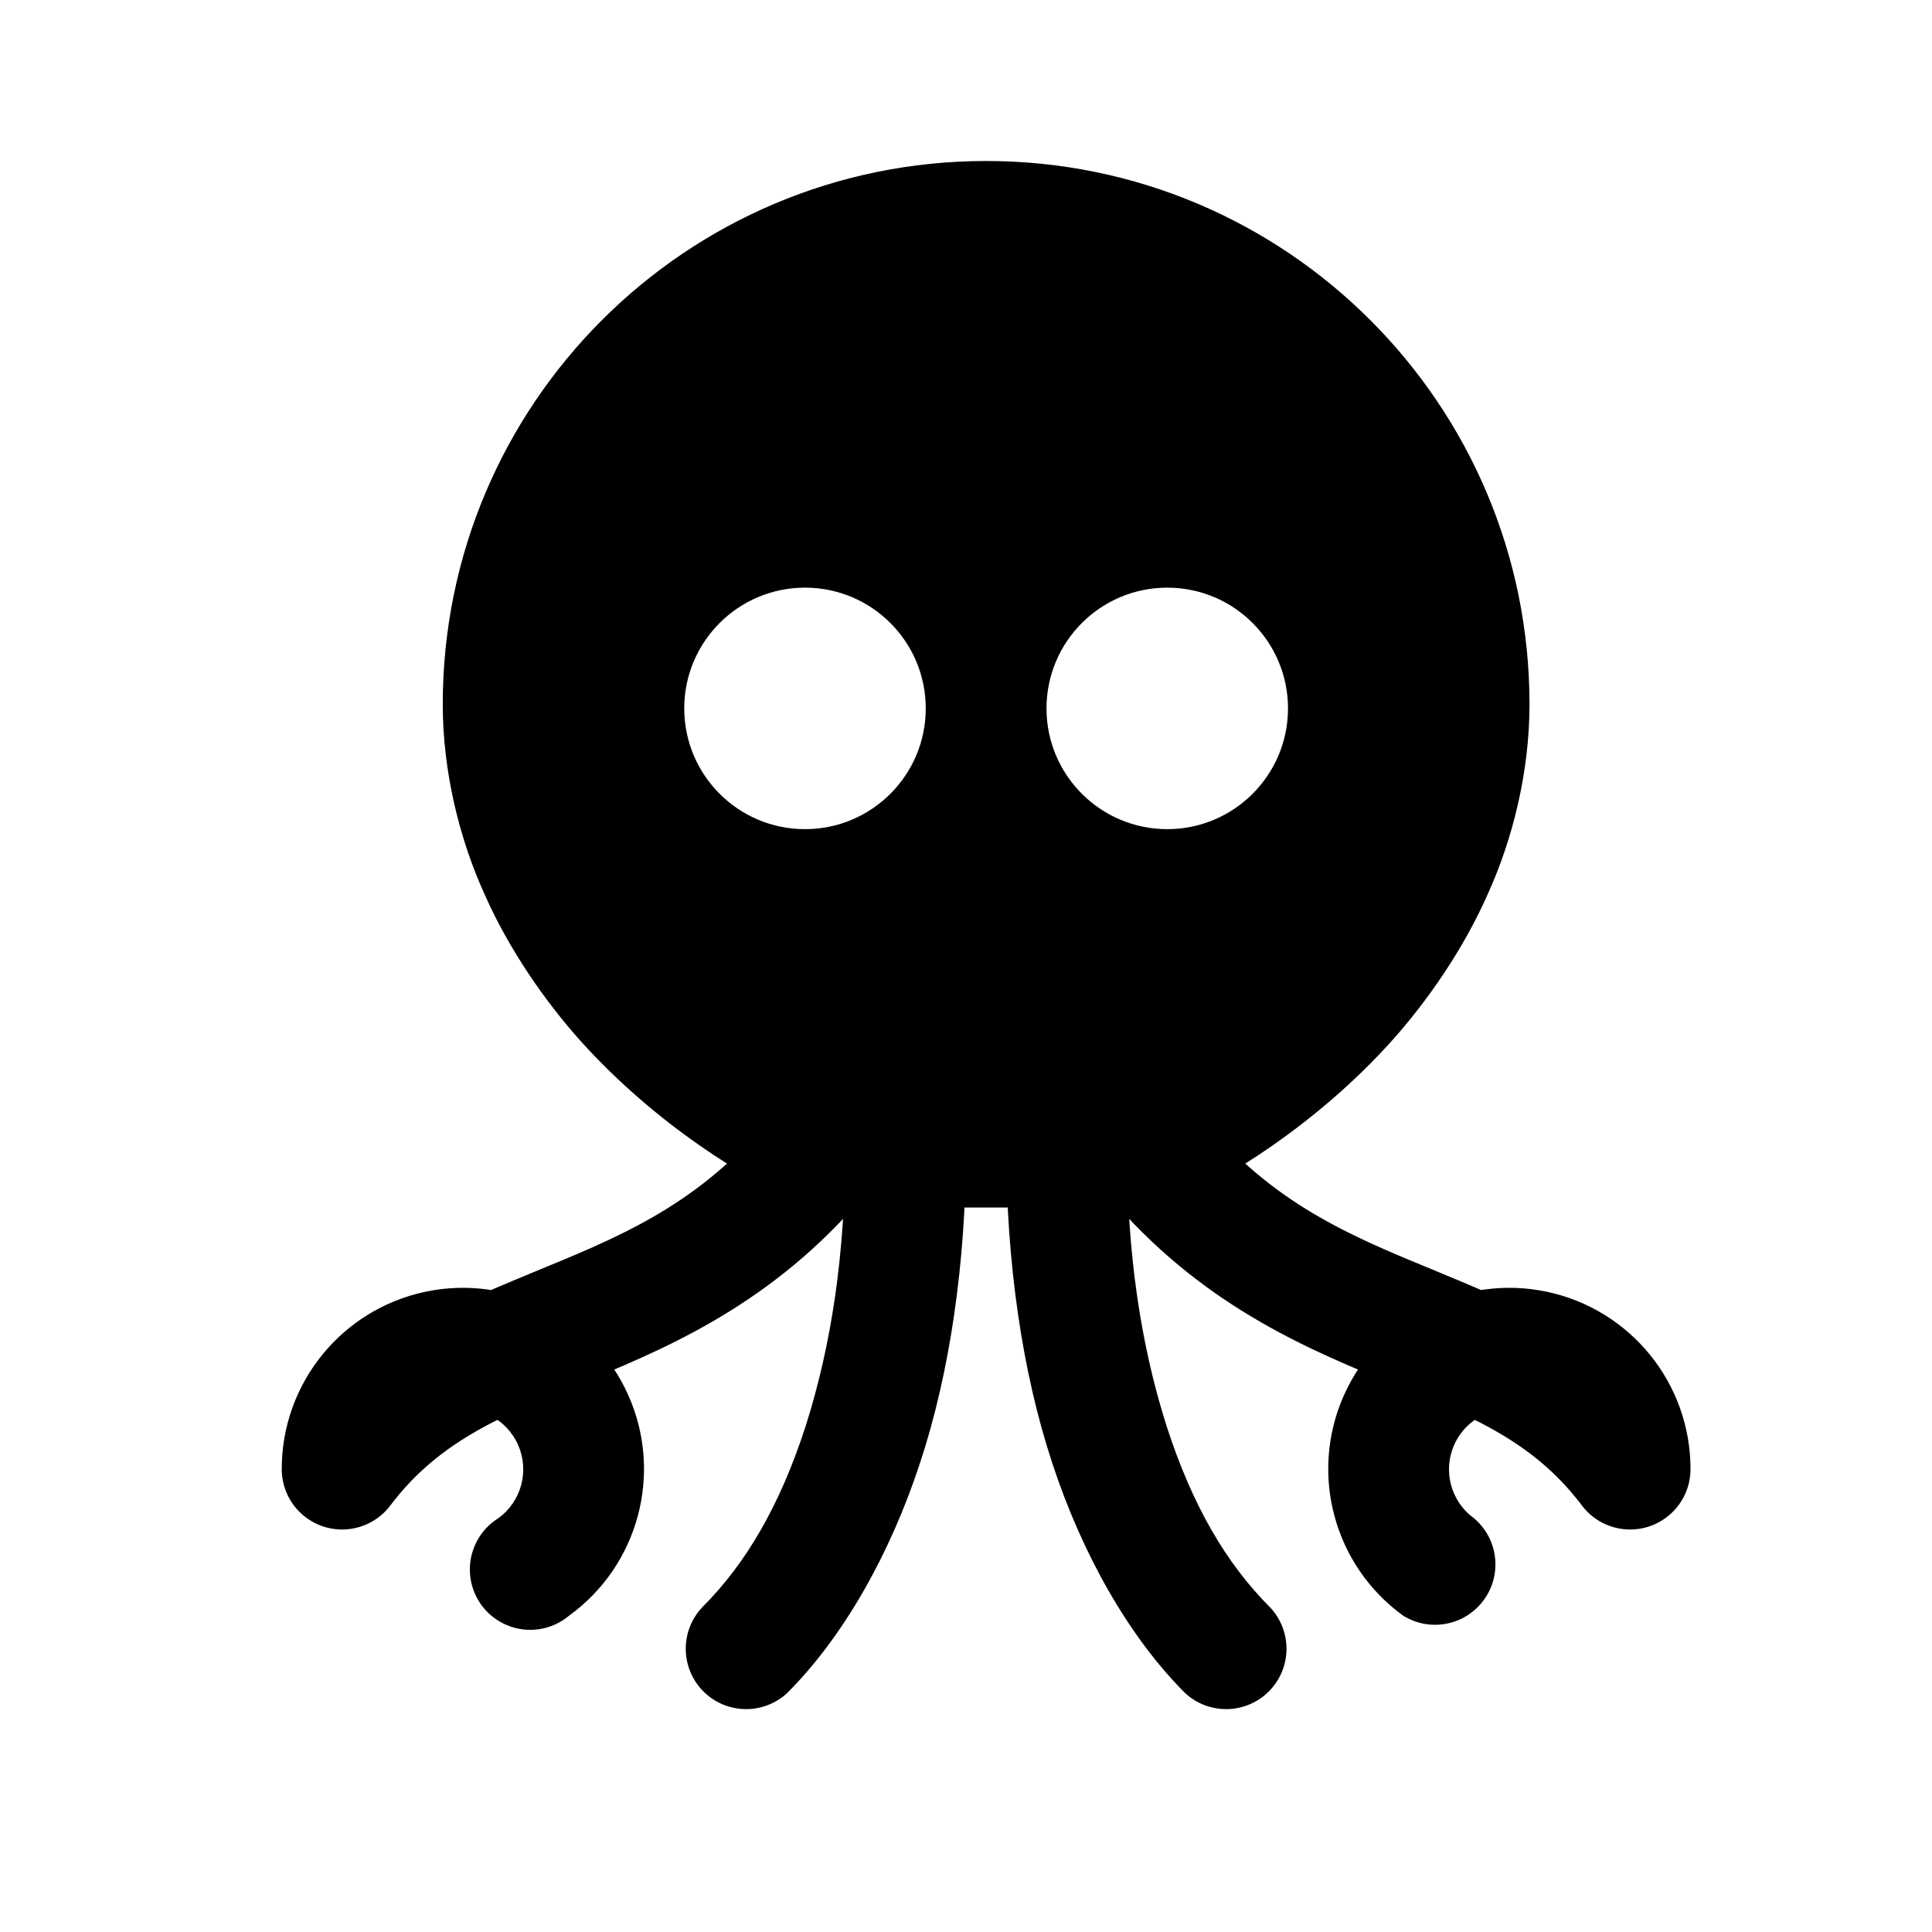
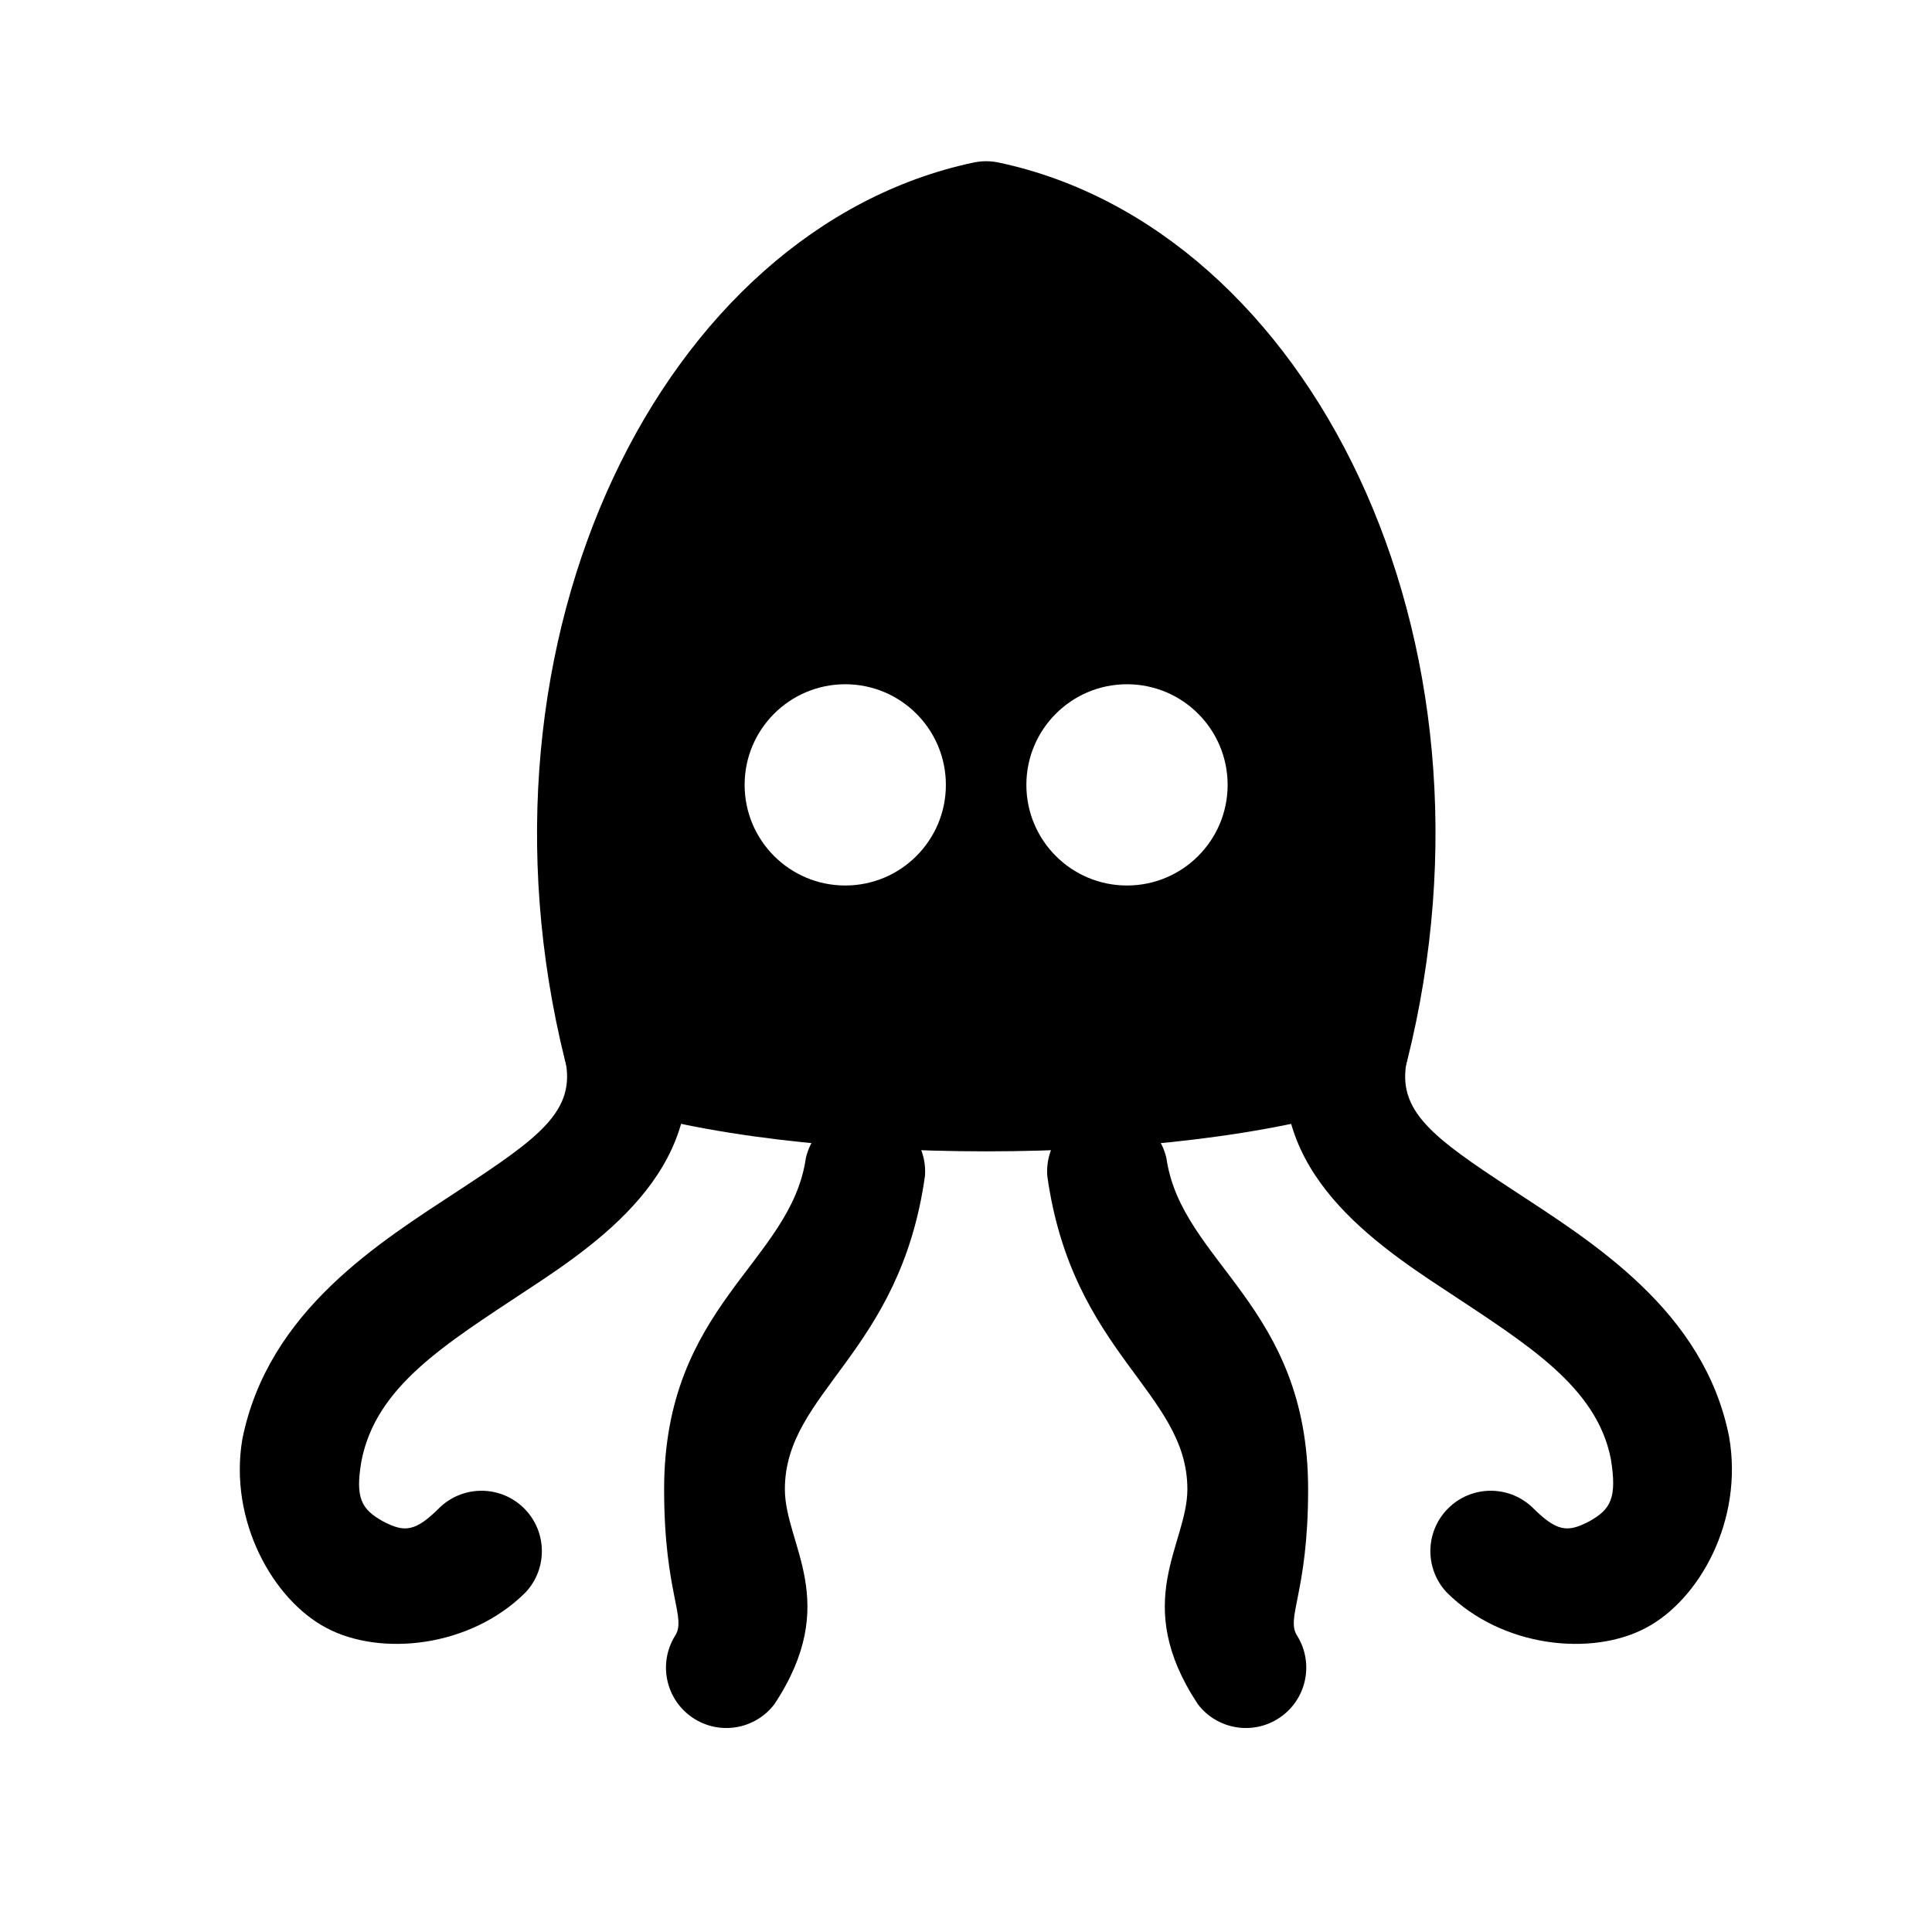
<svg xmlns="http://www.w3.org/2000/svg" width="24" height="24" viewBox="0 0 24 24" fill="currentColor">
-   <path d="M5.5 8.75a6.75 6.75 0 0 1 13.5 0c0 .84-.21 1.68-.52 2.36-.3.68-.75 1.33-1.2 1.83-.92 1.02-2.06 1.73-2.75 2.01a.8.8 0 0 1-.28.05h-4a.8.8 0 0 1-.28-.05c-.69-.28-1.83-.99-2.75-2.01-.45-.5-.9-1.15-1.2-1.83-.31-.68-.52-1.52-.52-2.36m4.16 5.03 1.18.94c-1.12 1.39-2.42 1.97-3.49 2.41-1.08.44-1.88.75-2.5 1.57a.75.75 0 0 1-1.2-.9c.88-1.18 2.08-1.62 3.13-2.06 1.05-.43 2-.85 2.88-1.96M5 18.25H3.5a2.25 2.25 0 1 1 3.57 1.82.75.75 0 1 1-.88-1.21.75.75 0 1 0-1.19-.61m5.5-4H12c0 1.43-.2 2.8-.57 3.92-.37 1.13-.95 2.16-1.65 2.86a.75.75 0 0 1-1.06-1.06c.55-.55.97-1.27 1.29-2.26.32-1.01.49-2.14.49-3.46m3.16.47 1.18-.94c.88 1.11 1.83 1.53 2.88 1.96 1.05.44 2.25.88 3.13 2.06a.75.75 0 0 1-1.2.9c-.62-.82-1.42-1.13-2.5-1.57-1.07-.44-2.37-1.02-3.49-2.41M21 18.25h-1.5a.75.75 0 1 0-1.19.61.75.75 0 0 1-.88 1.21A2.25 2.25 0 1 1 21 18.25m-8.5-4H14c0 1.32.17 2.45.49 3.46.32.99.74 1.71 1.29 2.26a.75.75 0 0 1-1.06 1.06c-.7-.7-1.28-1.73-1.65-2.86-.37-1.12-.57-2.49-.57-3.92m-1-5.45a1.5 1.5 0 0 0-3 0 1.5 1.5 0 0 0 3 0m4.5 0a1.5 1.5 0 0 0-3 0 1.5 1.5 0 0 0 3 0" />
+   <path d="M7.02 13.18C5.71 7.91 8.24 2.84 12.09 2.02a.75.75 0 0 1 .32 0c3.85.82 6.39 5.89 5.07 11.16a.75.75 0 0 1-.49.53c-2.37.79-7.11.79-9.48 0a.75.75 0 0 1-.49-.53m4.73-3.43a1.25 1.25 0 1 0-2.5 0 1.25 1.25 0 1 0 2.5 0m3.5 0a1.25 1.25 0 1 0-2.5 0 1.25 1.25 0 1 0 2.5 0" />
+   <path d="M17.48 13.16c-.14.64.32.97 1.31 1.62s2.38 1.5 2.69 3.07c.18 1.04-.37 2.02-1.03 2.37-.67.36-1.79.25-2.48-.44a.75.75 0 0 1 1.06-1.06c.31.31.44.32.71.18.27-.15.35-.29.27-.78-.18-.9-1.04-1.42-2.05-2.09-1.01-.66-2.3-1.58-1.94-3.19a.75.75 0 0 1 1.46.32" />
+   <path d="M8.48 12.84c.36 1.61-.93 2.53-1.94 3.19-1.01.67-1.87 1.19-2.05 2.12-.08.46 0 .6.27.75.27.14.4.13.71-.18a.75.75 0 0 1 1.06 1.06c-.69.69-1.81.8-2.48.44-.66-.35-1.21-1.33-1.04-2.34.32-1.6 1.71-2.45 2.7-3.1s1.45-.98 1.31-1.62a.75.75 0 0 1 1.46-.32" />
+   <path d="M11.49 14.61c-.31 2.21-1.74 2.68-1.74 3.89 0 .69.71 1.4-.13 2.67a.75.75 0 0 1-1.24-.84c.16-.23-.13-.52-.13-1.83 0-2.29 1.57-2.81 1.76-4.11a.75.75 0 0 1 1.48.22" />
+   <path d="M14.49 14.39c.19 1.3 1.76 1.82 1.76 4.11 0 1.31-.29 1.6-.13 1.83a.75.75 0 0 1-1.24.84c-.84-1.27-.13-1.98-.13-2.67 0-1.21-1.43-1.68-1.74-3.89a.75.75 0 0 1 1.48-.22" />
</svg>
